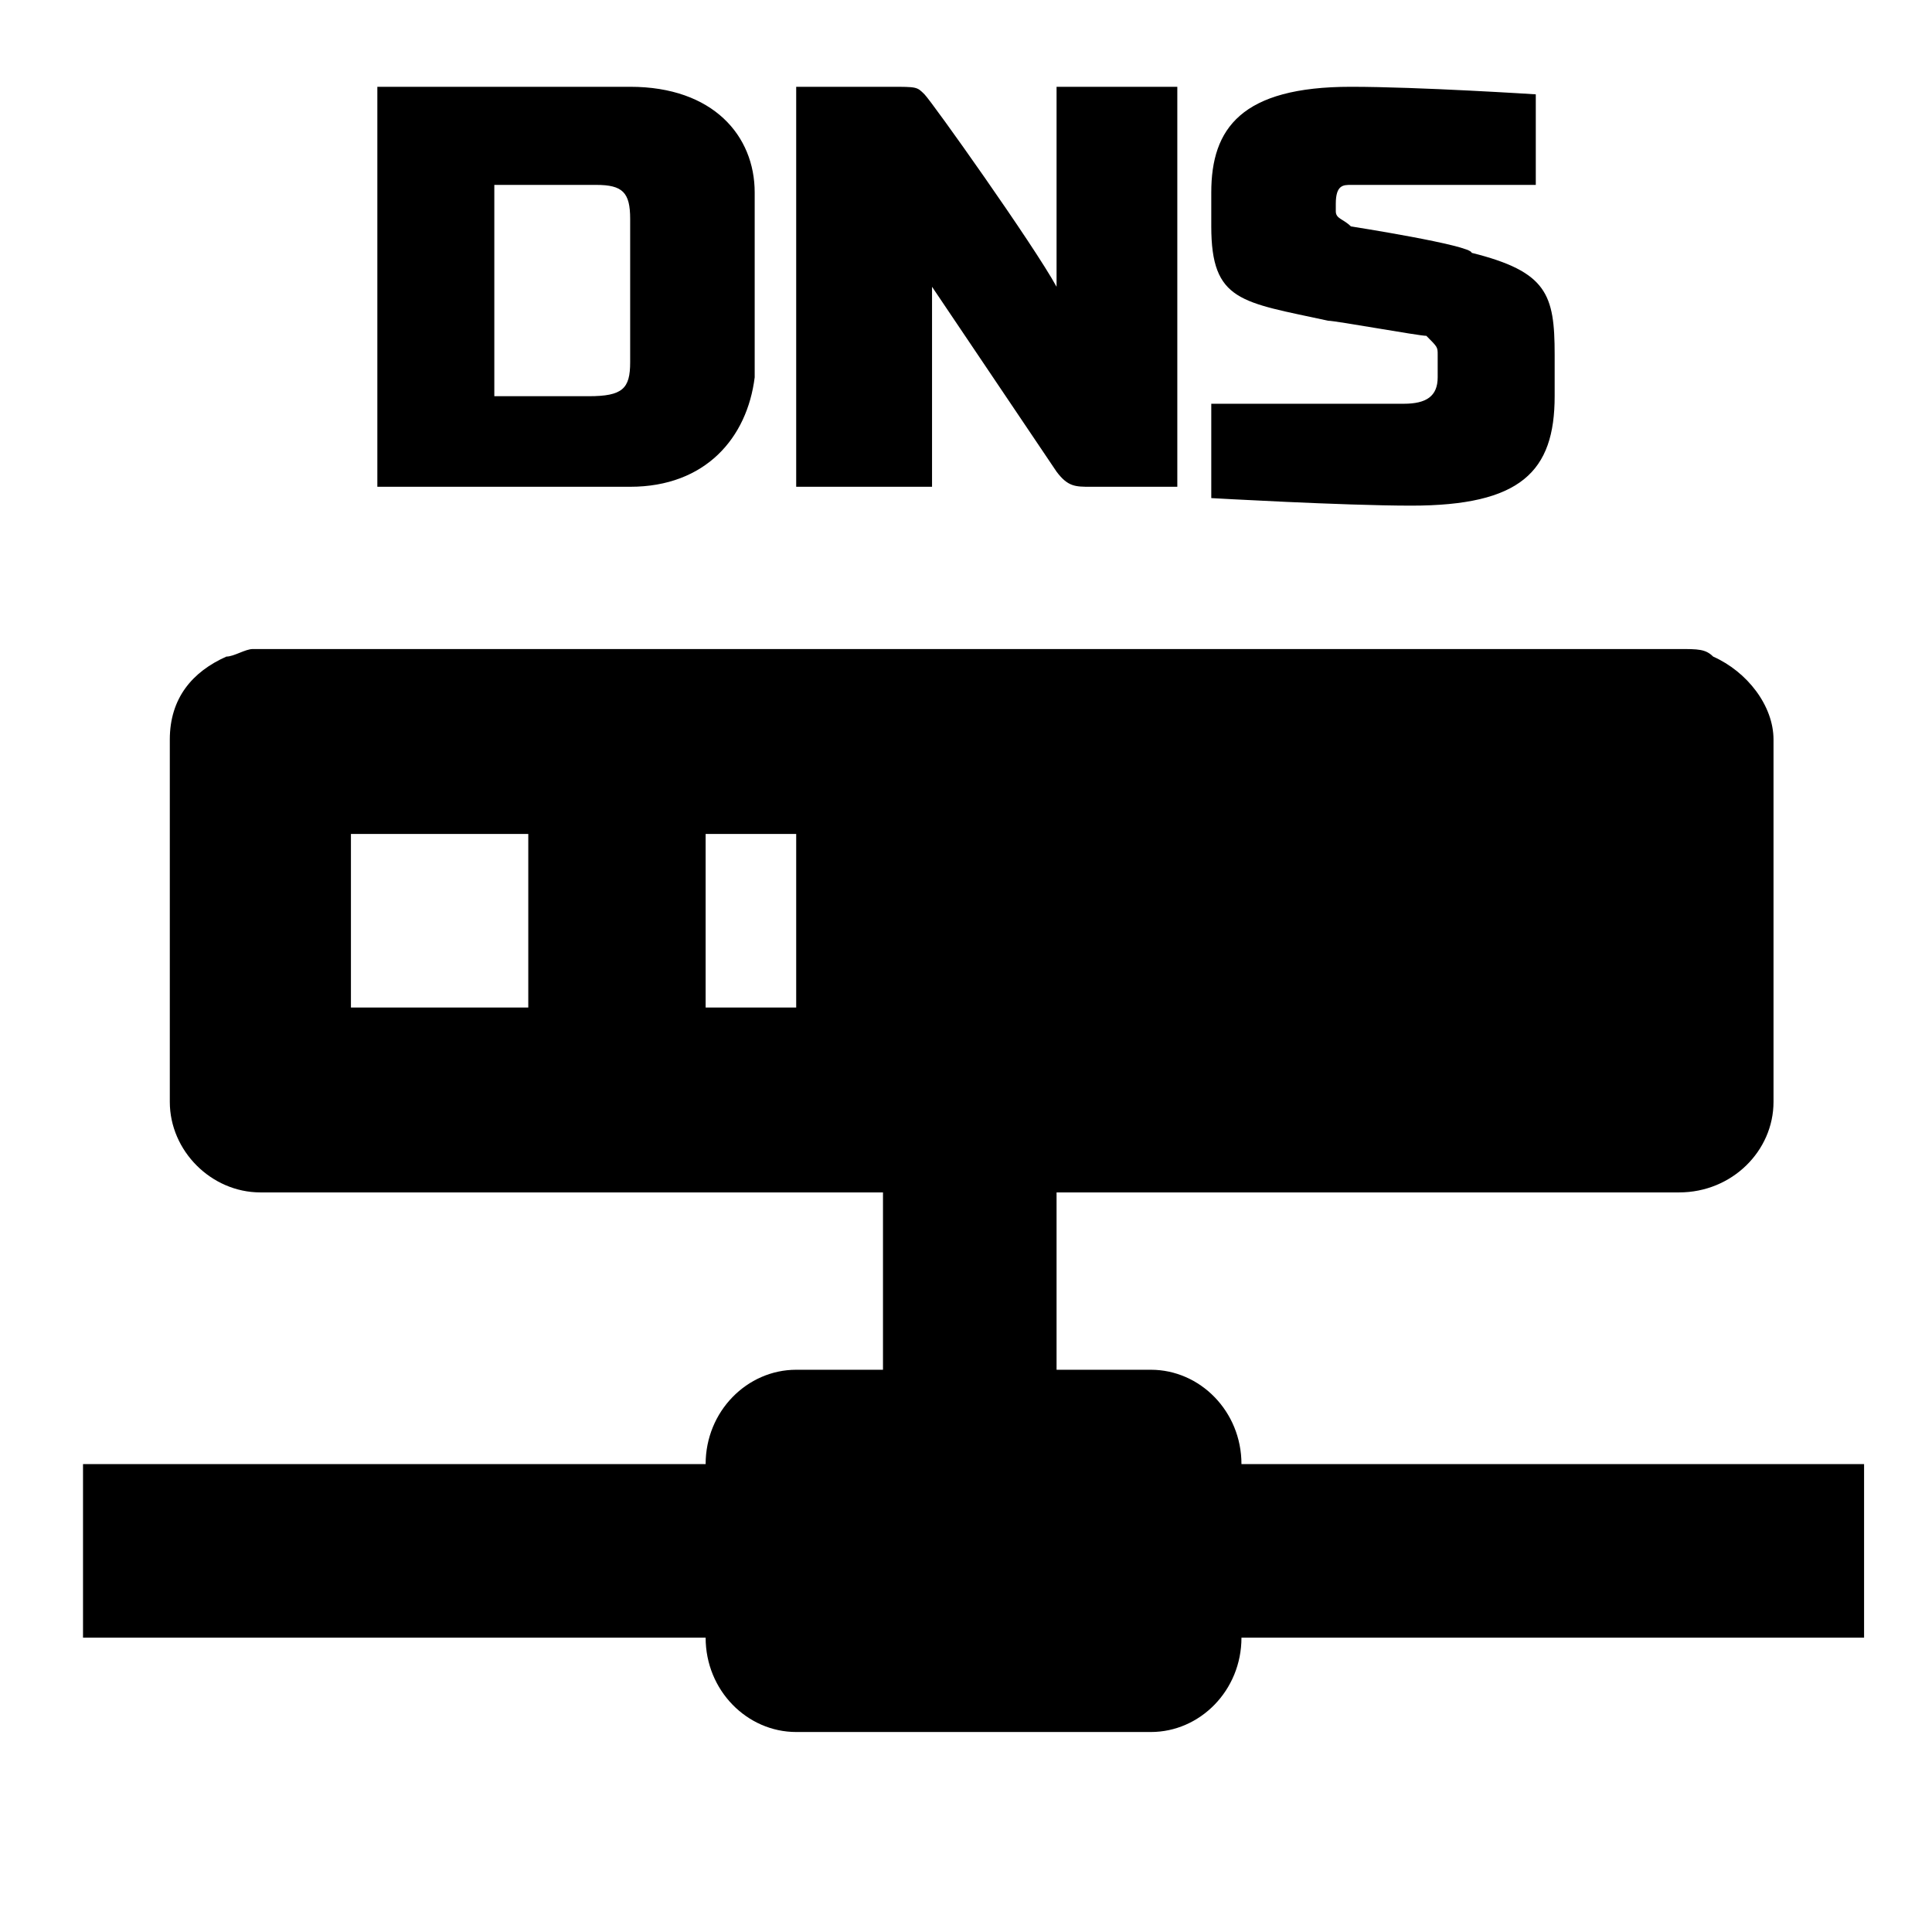
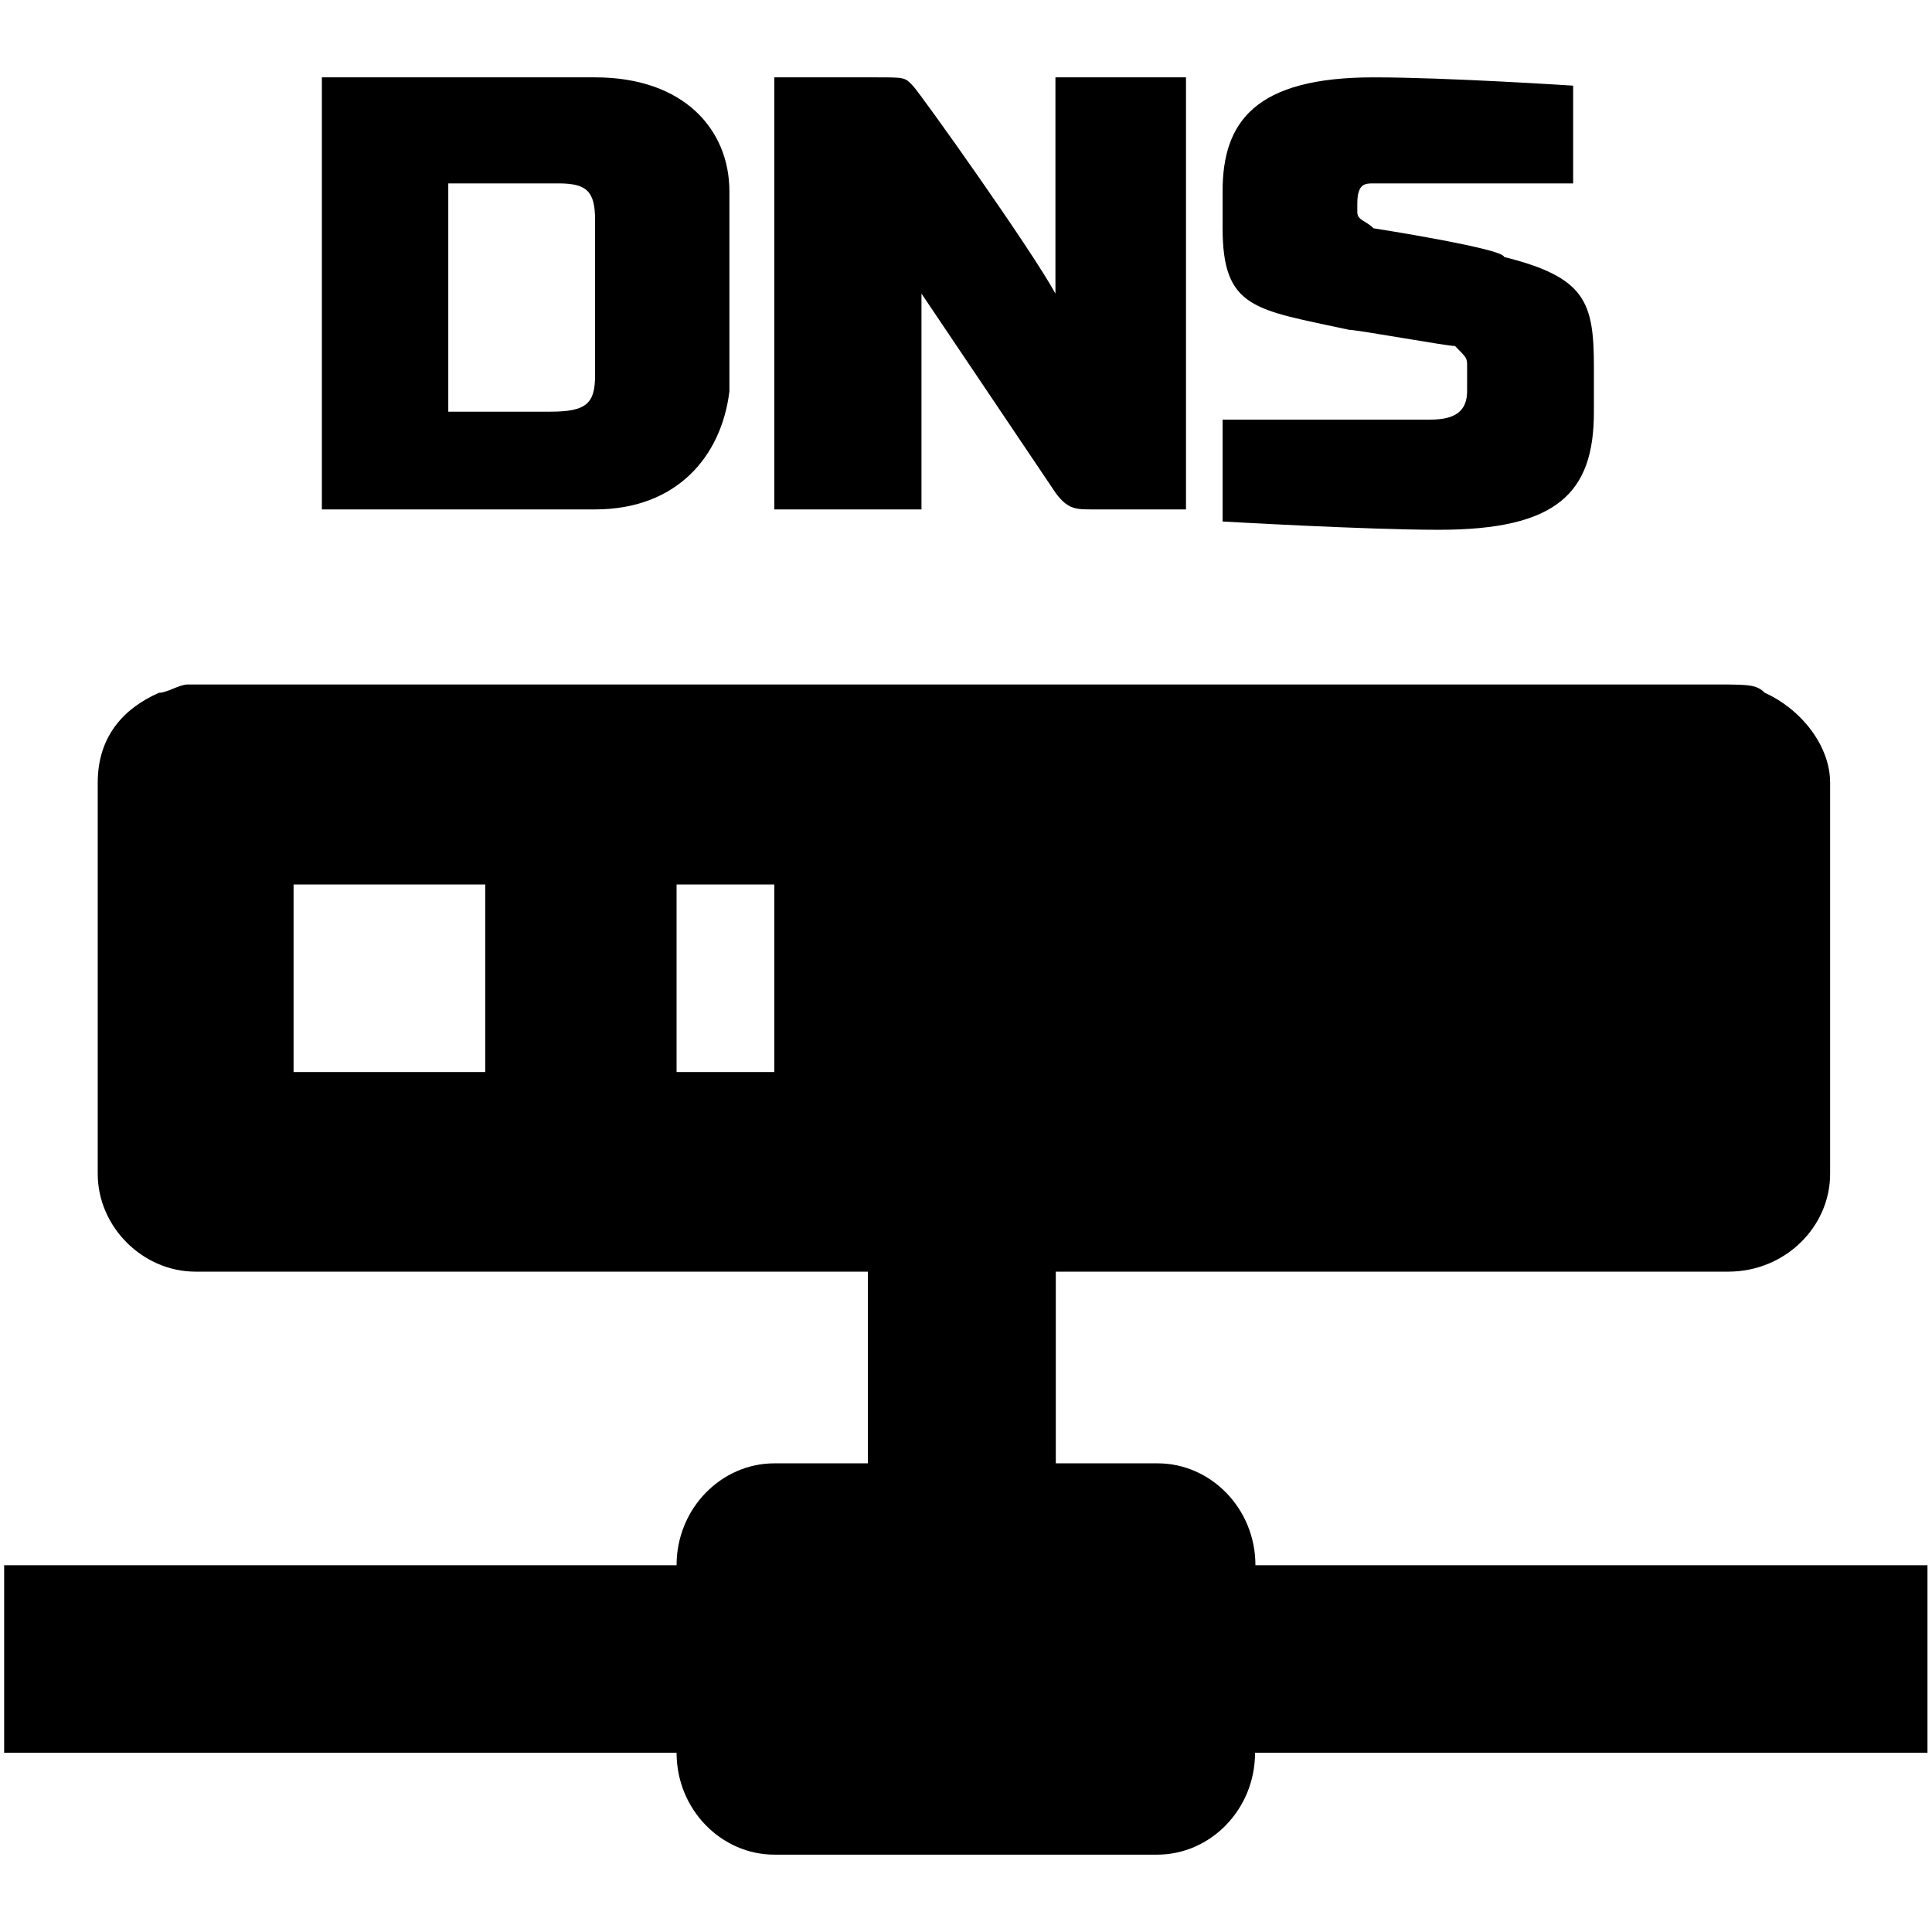
- <svg xmlns="http://www.w3.org/2000/svg" viewBox="0 0 512 512">
-   <path d="M200 100V51c0-15-11-28-33-28h-67v106h67c20 0 31-13 33-29zm-44 5h-25V49h27c7 0 9 2 9 9v38c0 7-2 9-11 9zm91 24h-36V23h25c7 0 7 0 9 2s29 40 35 51V23h32v106h-23c-4 0-6 0-9-4l-33-49zm127 5c-18 0-53-2-53-2v-25h51c6 0 9-2 9-7v-6c0-2 0-2-3-5-2 0-24-4-26-4-23-5-31-5-31-25v-9c0-17 8-28 37-28 18 0 49 2 49 2v24h-49c-2 0-4 0-4 5v2c0 2 2 2 4 4 0 0 32 5 32 7 20 5 22 11 22 27v11c0 20-9 29-38 29zm80 40H60c2 0 5-2 7-2h378c5 0 7 0 9 2zM329 388c0-14-11-25-24-25h-25v-47h165c14 0 25-11 25-24v-96c0-9-7-18-16-22H60c-9 4-15 11-15 22v96c0 13 11 24 24 24h165v47h-23c-13 0-24 11-24 25H22v46h165c0 14 11 25 24 25h94c13 0 24-11 24-25h165v-46zM140 267H93v-46h47zm71 0h-24v-46h24z" />
+ <svg xmlns="http://www.w3.org/2000/svg" version="1.1" id="Layer_1" x="0px" y="0px" viewBox="0 0 512 512" style="enable-background:new 0 0 512 512;" xml:space="preserve">
+   <path d="M193.3,103.7V50.7c0-16.2-11.9-30.2-35.6-30.2H85.3V135h72.4C179.3,135,191.2,121,193.3,103.7z M145.8,109.1h-27V48.6H148  c7.6,0,9.7,2.2,9.7,9.7v41.1C157.7,106.9,155.5,109.1,145.8,109.1z M244.1,135h-38.9V20.5h27c7.6,0,7.6,0,9.7,2.2  s31.3,43.2,37.8,55.1V20.5h34.6V135h-24.8c-4.3,0-6.5,0-9.7-4.3l-35.6-52.9V135z M381.3,140.4c-19.4,0-57.3-2.2-57.3-2.2v-27h55.1  c6.5,0,9.7-2.2,9.7-7.6v-6.5c0-2.2,0-2.2-3.2-5.4c-2.2,0-25.9-4.3-28.1-4.3c-24.8-5.4-33.5-5.4-33.5-27v-9.7  c0-18.4,8.6-30.2,40-30.2c19.4,0,52.9,2.2,52.9,2.2v25.9H364c-2.2,0-4.3,0-4.3,5.4v2.2c0,2.2,2.2,2.2,4.3,4.3c0,0,34.6,5.4,34.6,7.6  c21.6,5.4,23.8,11.9,23.8,29.2v11.9C422.4,130.7,412.6,140.4,381.3,140.4z M467.7,183.6H42.1c2.2,0,5.4-2.2,7.6-2.2H458  C463.4,181.5,465.6,181.5,467.7,183.6z M332.7,414.8c0-15.1-11.9-27-25.9-27h-27V337H458c15.1,0,27-11.9,27-25.9V207.4  c0-9.7-7.6-19.4-17.3-23.8H42.1c-9.7,4.3-16.2,11.9-16.2,23.8v103.7c0,14,11.9,25.9,25.9,25.9h178.2v50.8h-24.8  c-14,0-25.9,11.9-25.9,27H1.1v49.7h178.2c0,15.1,11.9,27,25.9,27h101.5c14,0,25.9-11.9,25.9-27h178.2v-49.7H332.7z M128.5,284.1  H77.8v-49.7h50.8V284.1z M205.2,284.1h-25.9v-49.7h25.9V284.1z" />
</svg>
